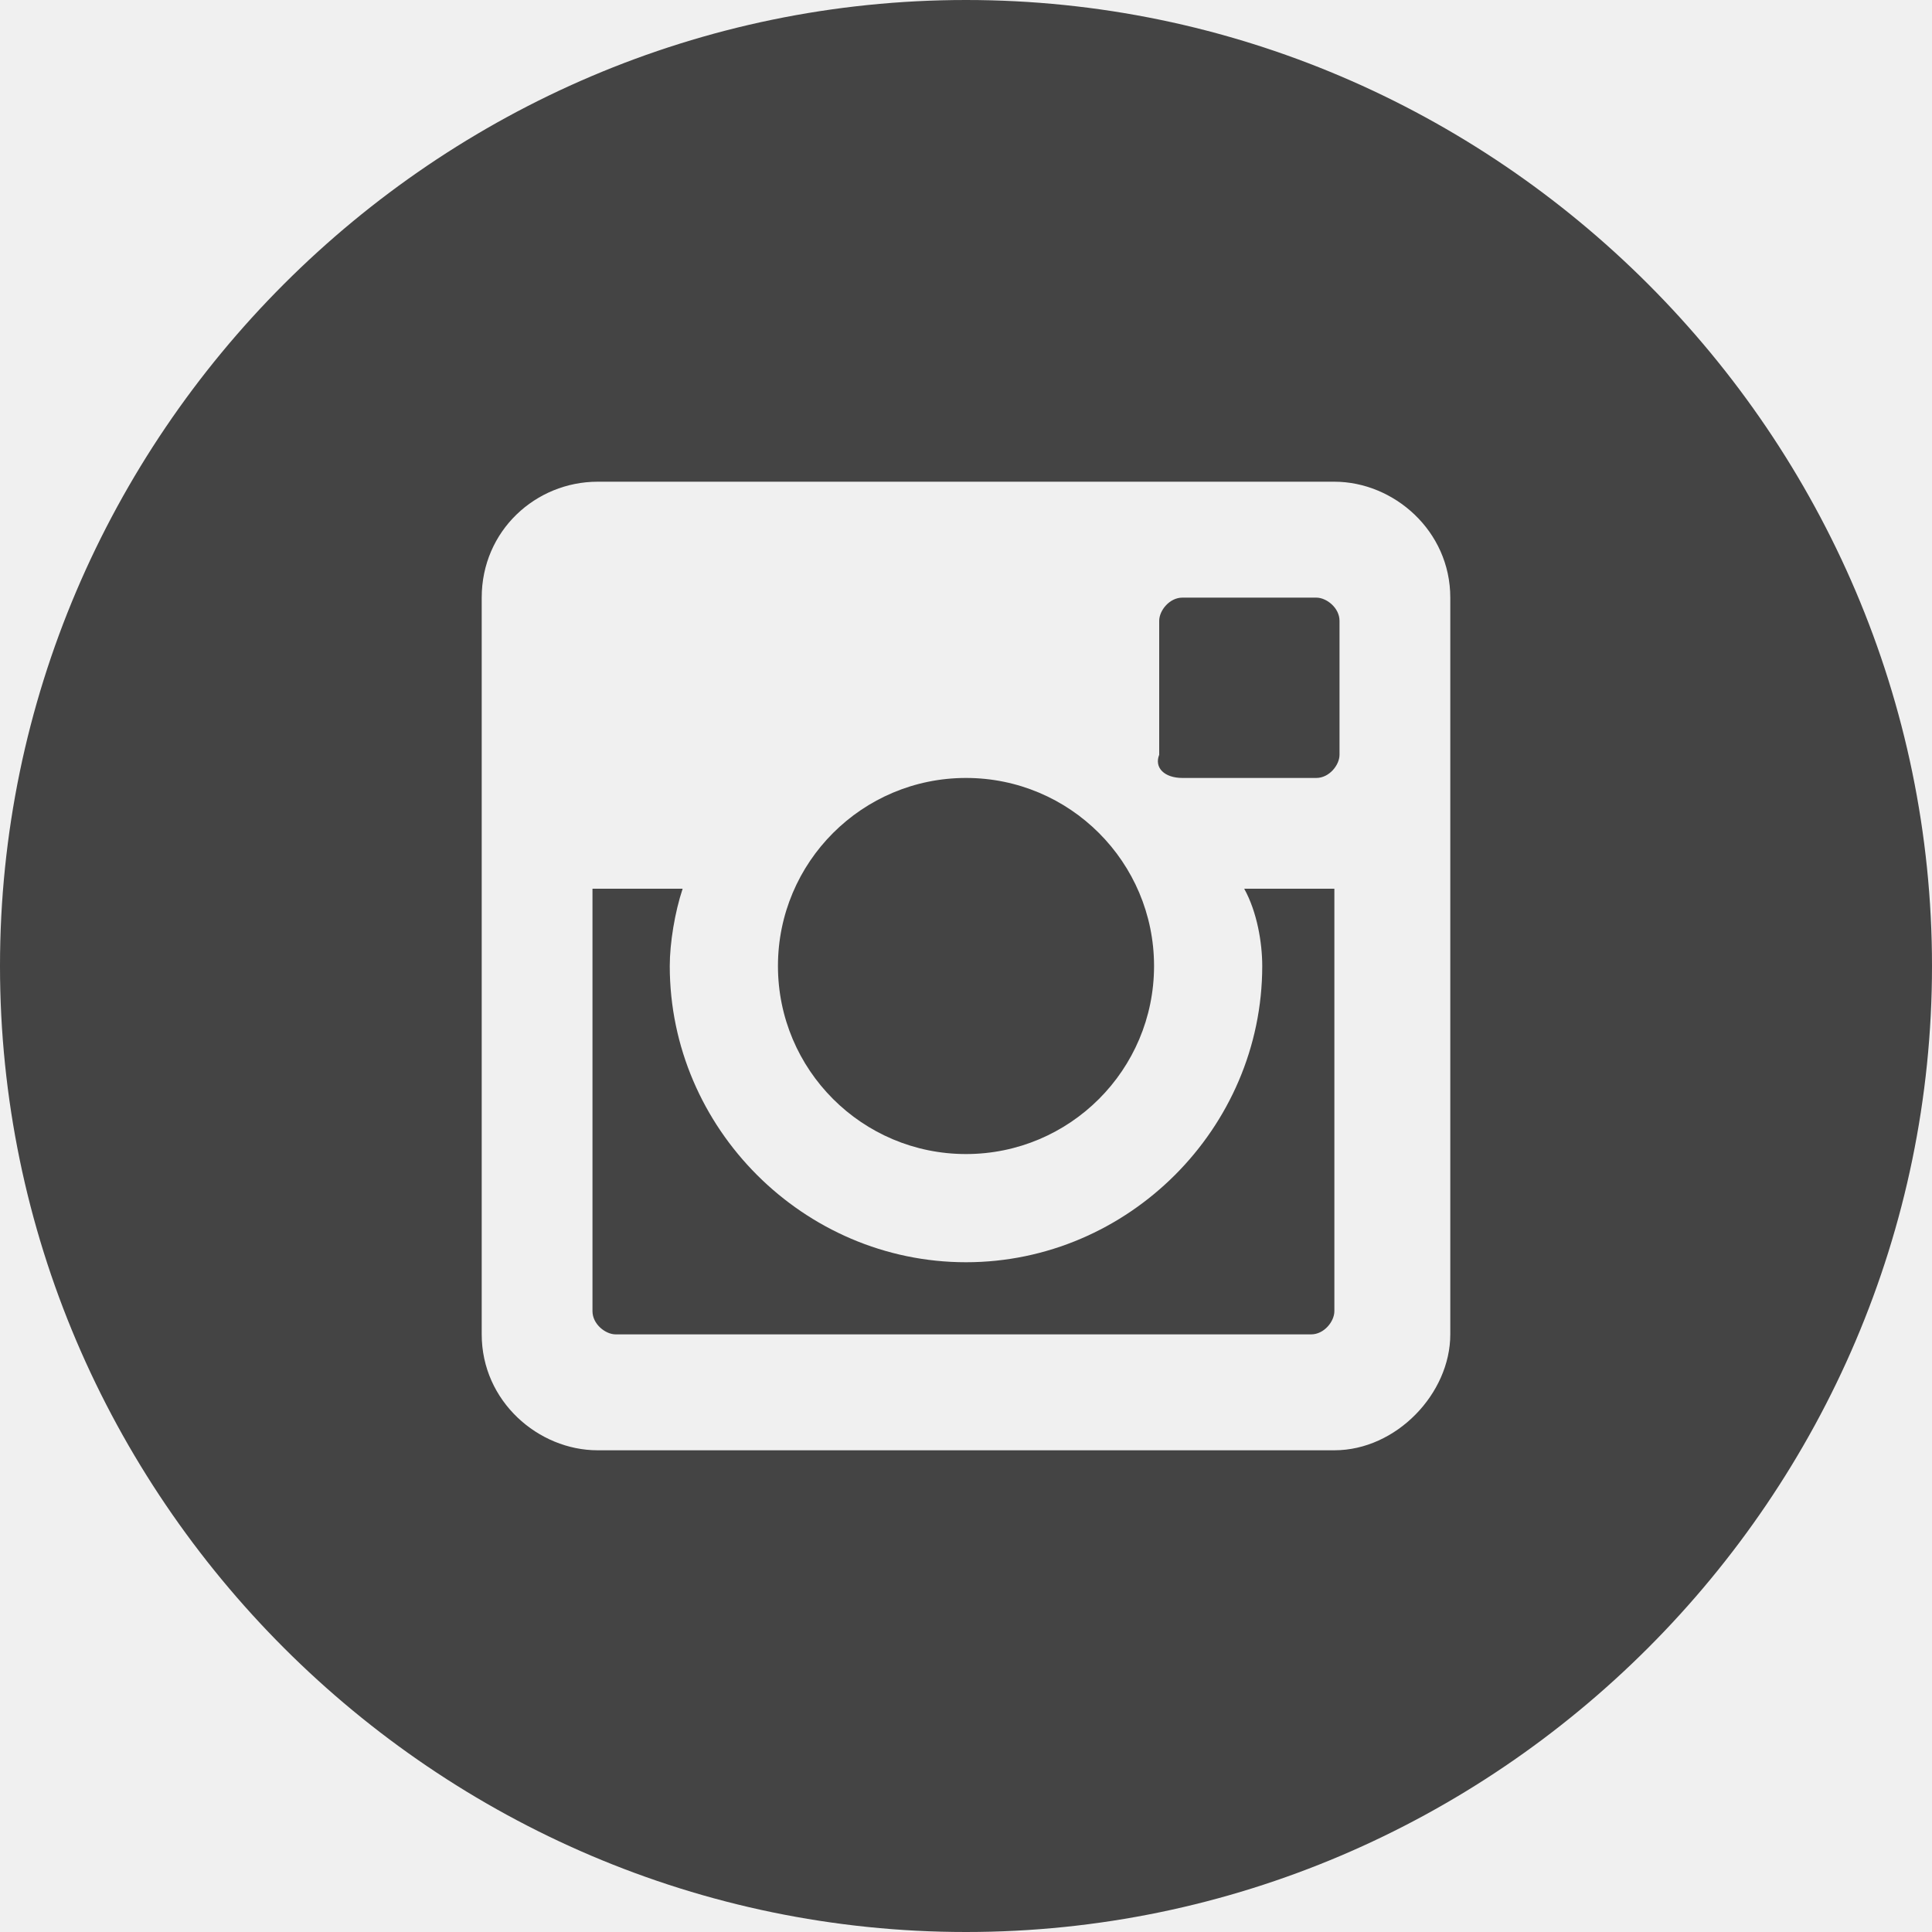
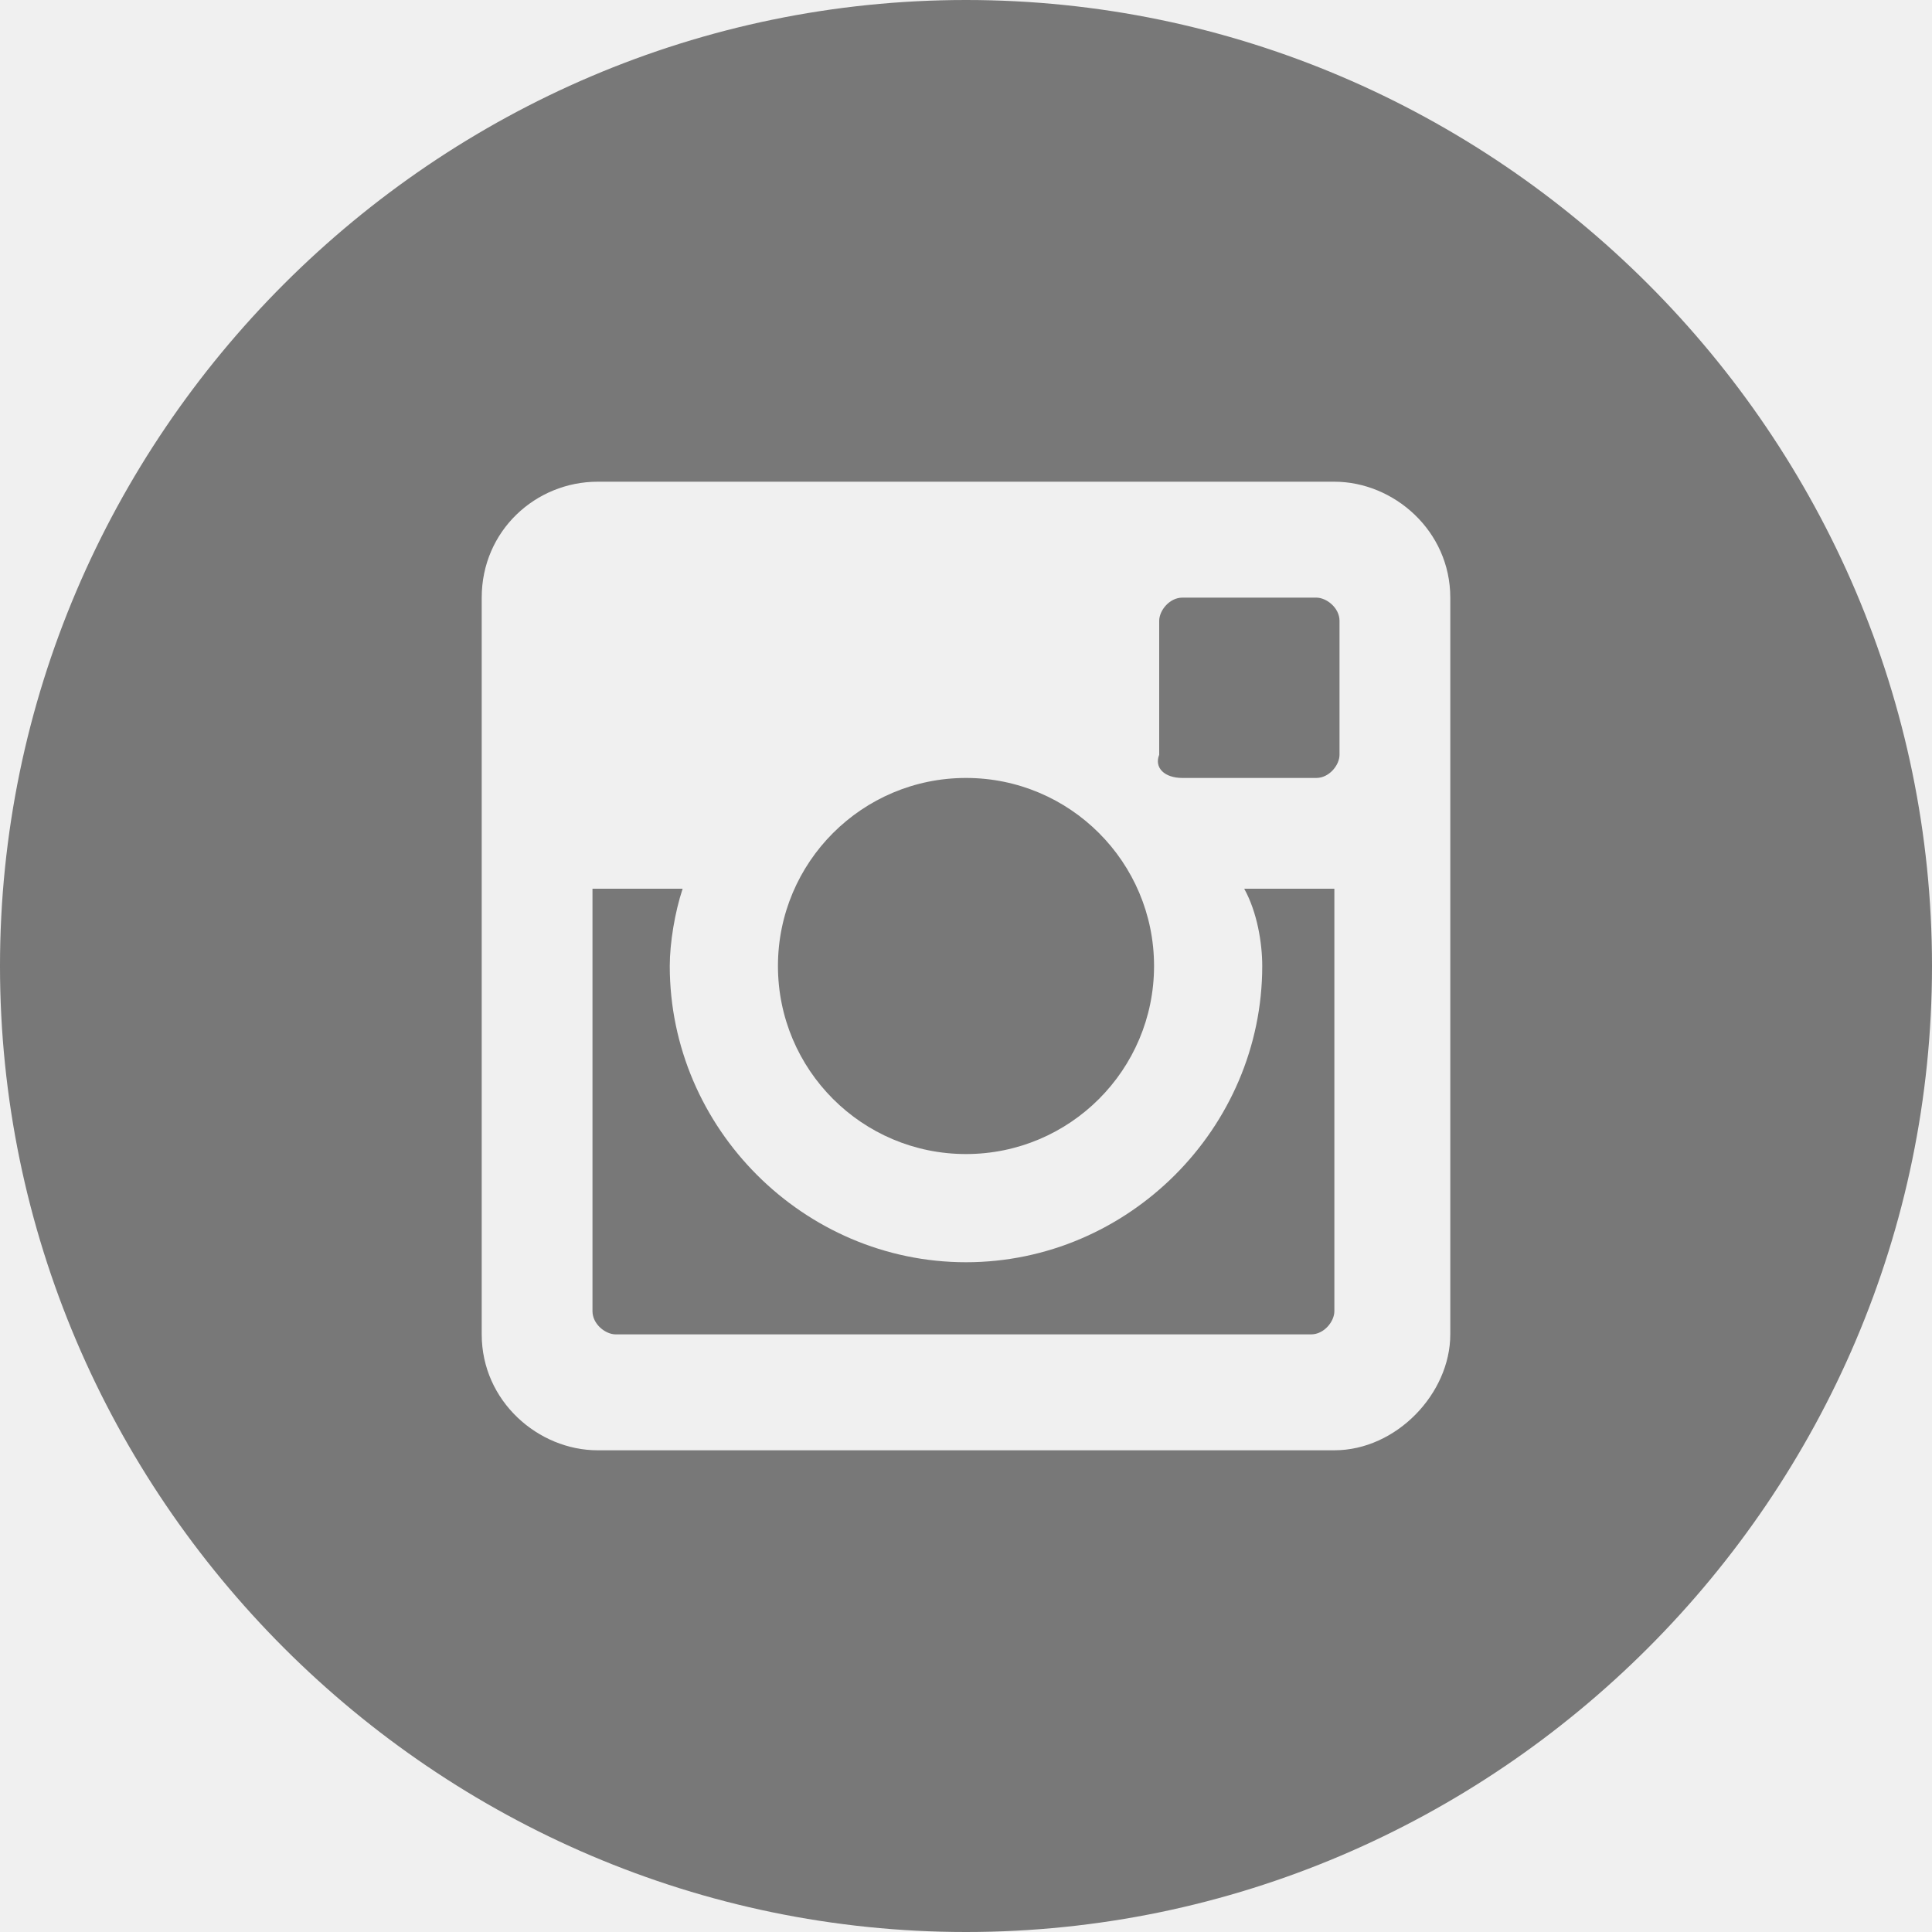
<svg xmlns="http://www.w3.org/2000/svg" version="1.1" id="Layer_1" x="0px" y="0px" viewBox="0 0 75 75" style="enable-background:new 0 0 75 75;" xml:space="preserve">
  <style type="text/css">
- 	.st0{
- 		fill:#FFFFFF;
- 		fill-opacity: 0;
+ 	.st0 {
+ 		fill: #000;
+ 		fill-opacity: 0.5;
	}
- 	.st1{fill:#444444;}

- 	.button:hover &gt; .st0 {
+ 	.st1 {
+ 		fill: #FFFFFF;
+ 		fill-opacity: 0.0;
+ 	}
+ 
+ 	.button:hover &gt; .st1 {
		fill-opacity: 1.0;
		-webkit-transition: 200ms;
		-webkit-transition-timing-function: ease-in-out;
		transition: 200ms;
		transition-timing-function: ease-in-out;
	}
</style>
  <a href="https://instagram.com/mattmoowoo" target="_parent">
    <g class="button">
-       <circle class="st0" cx="37.5" cy="37.5" r="37" />
-       <circle class="st1" cx="37.5" cy="37.5" r="7.3" />
-       <path class="st1" d="M51.1,23.2h-5.2c-0.5,0-0.9,0.5-0.9,0.9v5.2c-0.2,0.5,0.2,0.9,0.9,0.9h5.2c0.5,0,0.9-0.5,0.9-0.9v-5.2     C52,23.6,51.5,23.2,51.1,23.2z" />
-       <path class="st1" d="M37.5,0C16.9,0,0,16.9,0,37.5S16.9,75,37.5,75S75,58.1,75,37.5S58.1,0,37.5,0z M56.3,51.8     c0,2.3-2.1,4.5-4.5,4.5H23.2c-2.3,0-4.5-1.9-4.5-4.5V23.2c0-2.6,2.1-4.5,4.5-4.5h28.6c2.3,0,4.5,1.9,4.5,4.5V51.8z" />
-       <path class="st1" d="M48.3,34.5c0.5,0.9,0.7,2.1,0.7,3C49,43.8,43.8,49,37.5,49S26,43.8,26,37.5c0-0.9,0.2-2.1,0.5-3H23v16.4     c0,0.5,0.5,0.9,0.9,0.9h27c0.5,0,0.9-0.5,0.9-0.9V34.5H48.3z" />
+       <circle class="st0" cx="37.5" cy="37.5" r="7.3" />
+       <path class="st0" d="M51.1,23.2h-5.2c-0.5,0-0.9,0.5-0.9,0.9v5.2c-0.2,0.5,0.2,0.9,0.9,0.9h5.2c0.5,0,0.9-0.5,0.9-0.9v-5.2   C52,23.6,51.5,23.2,51.1,23.2z" />
+       <path class="st0" d="M37.5,0C16.9,0,0,16.9,0,37.5S16.9,75,37.5,75S75,58.1,75,37.5S58.1,0,37.5,0z M56.3,51.8   c0,2.3-2.1,4.5-4.5,4.5H23.2c-2.3,0-4.5-1.9-4.5-4.5V23.2c0-2.6,2.1-4.5,4.5-4.5h28.6c2.3,0,4.5,1.9,4.5,4.5   C56.3,23.2,56.3,51.8,56.3,51.8z" />
+       <path class="st0" d="M49,37.5C49,43.8,43.8,49,37.5,49S26,43.8,26,37.5c0-0.9,0.2-2.1,0.5-3H23v16.4c0,0.5,0.5,0.9,0.9,0.9h27   c0.5,0,0.9-0.5,0.9-0.9V34.5h-3.5C48.8,35.4,49,36.6,49,37.5z" />
+       <path class="st1" d="M23.2,18.7c-2.4,0-4.5,1.9-4.5,4.5v28.6c0,2.6,2.2,4.5,4.5,4.5h28.6c2.4,0,4.5-2.2,4.5-4.5V23.2   c0-2.6-2.2-4.5-4.5-4.5H23.2z M37.5,30.2c4,0,7.3,3.3,7.3,7.3s-3.3,7.3-7.3,7.3s-7.3-3.3-7.3-7.3S33.5,30.2,37.5,30.2z M51.8,50.9   c0,0.4-0.4,0.9-0.9,0.9h-27c-0.4,0-0.9-0.4-0.9-0.9V34.5h3.5c-0.3,0.9-0.5,2.1-0.5,3C26,43.8,31.2,49,37.5,49S49,43.8,49,37.5   c0-0.9-0.2-2.1-0.7-3h3.5V50.9z M52,29.3c0,0.4-0.4,0.9-0.9,0.9h-5.2c-0.7,0-1.1-0.4-0.9-0.9v-5.2c0-0.4,0.4-0.9,0.9-0.9h5.2   c0.4,0,0.9,0.4,0.9,0.9V29.3z" />
    </g>
  </a>
</svg>
